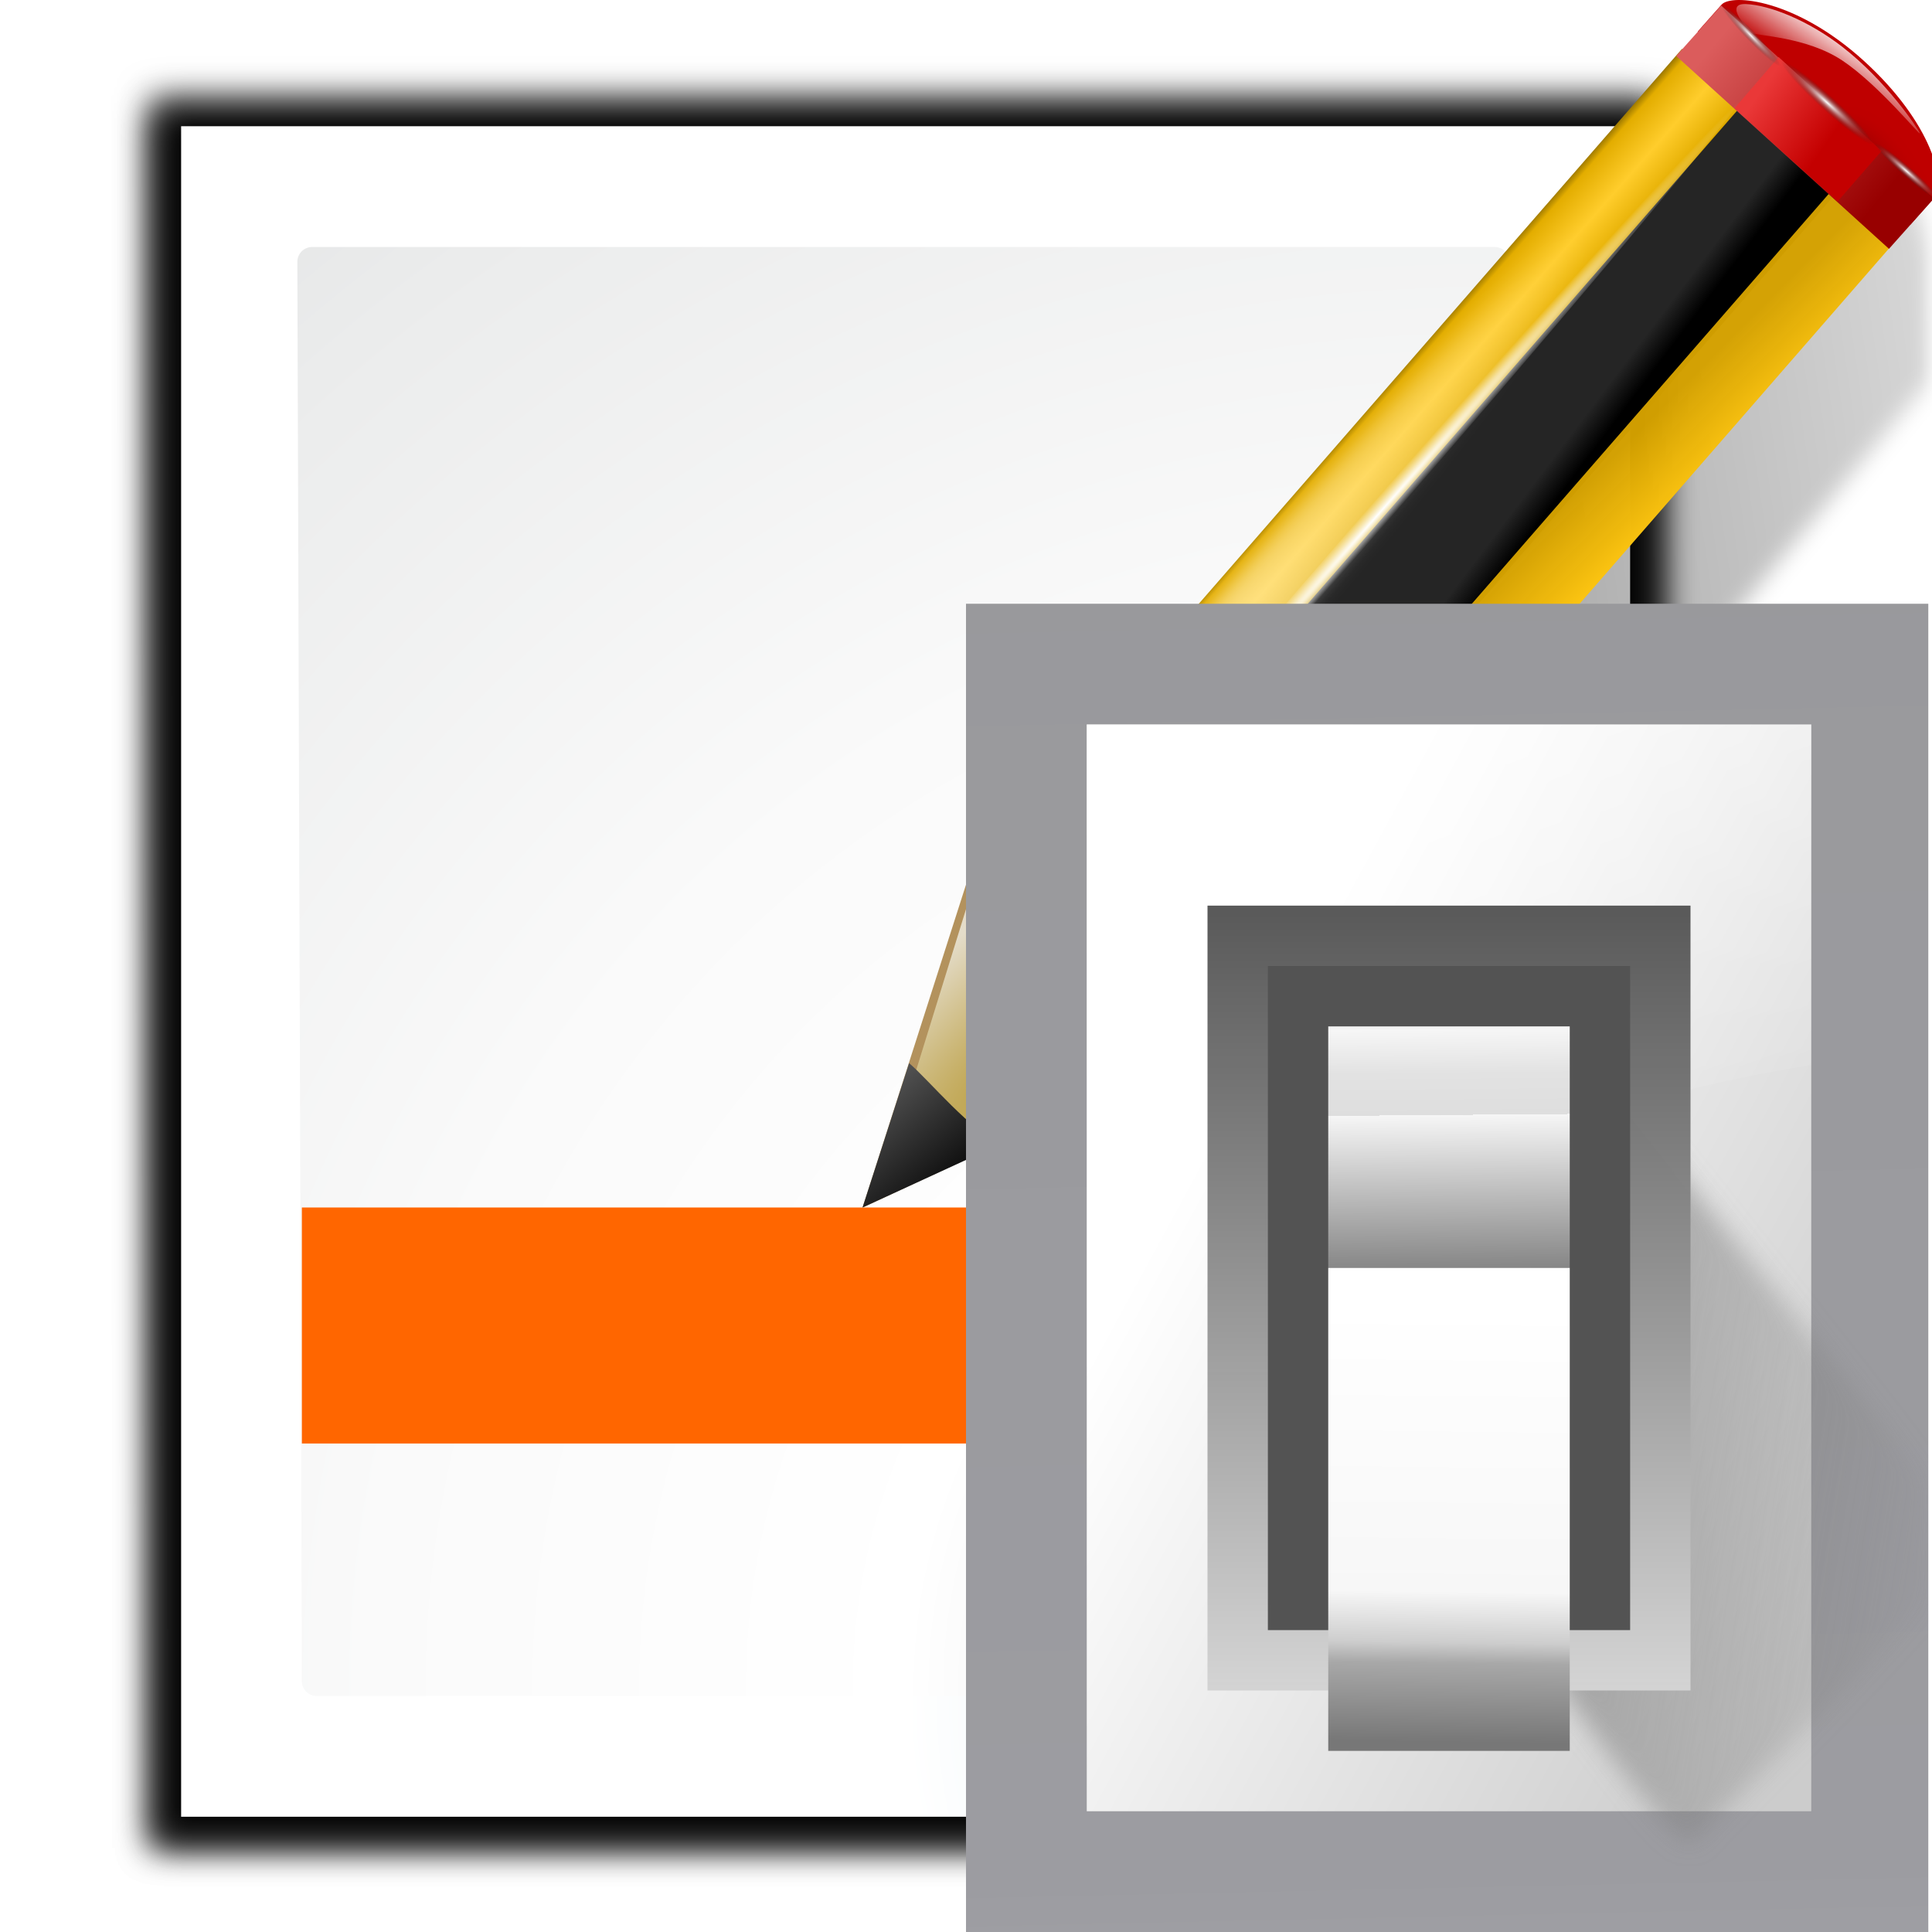
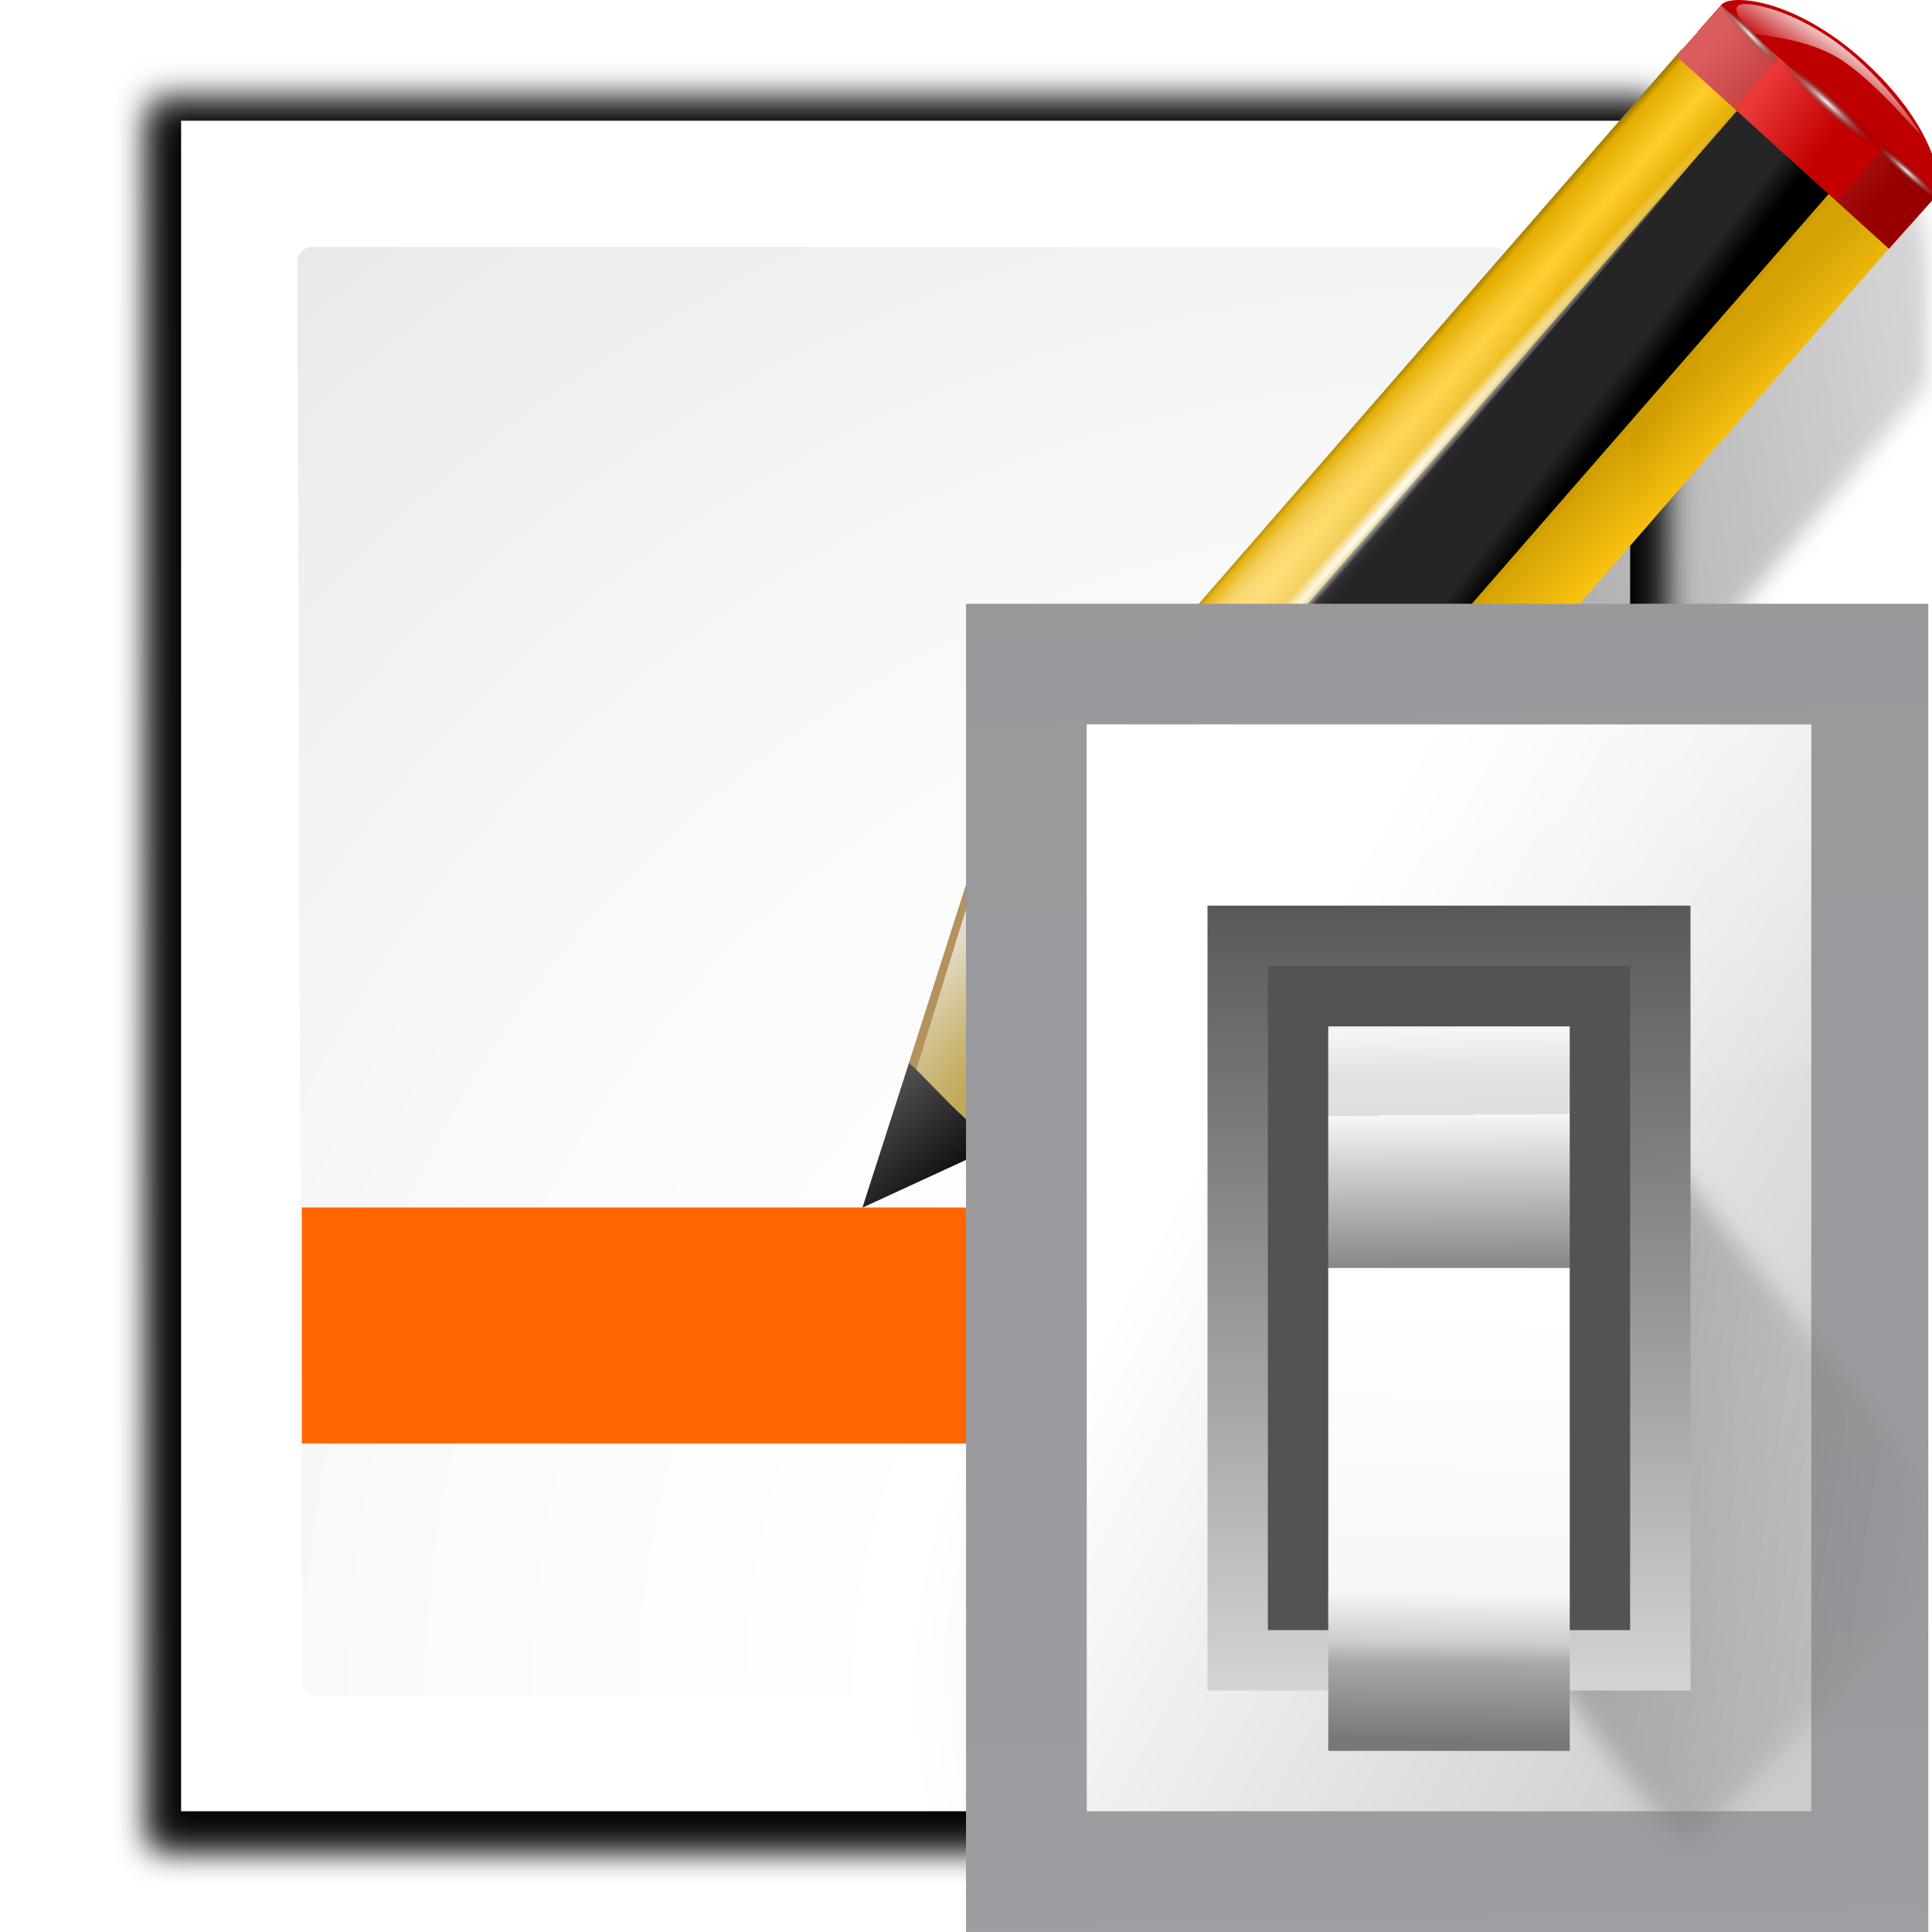
<svg xmlns="http://www.w3.org/2000/svg" xmlns:xlink="http://www.w3.org/1999/xlink" enable-background="new 0 0 128 128" height="128" viewBox="0 0 128 128" width="128" version="1.1" id="svg237">
  <defs id="defs241">
    <radialGradient gradientUnits="userSpaceOnUse" gradientTransform="matrix(0.9792,0,0,0.9725,133.0002,20.8762)" r="55.148" cy="-0.215" cx="48" id="XMLID_4_">
      <stop id="stop3082" style="stop-color:#72D13D" offset="0" />
      <stop id="stop3084" style="stop-color:#35AC1C" offset="0.355" />
      <stop id="stop3086" style="stop-color:#0F9508" offset="0.619" />
      <stop id="stop3088" style="stop-color:#008C00" offset="0.757" />
      <stop id="stop3090" style="stop-color:#007A00" offset="1" />
    </radialGradient>
    <radialGradient gradientUnits="userSpaceOnUse" gradientTransform="matrix(0.9792,0,0,0.9725,133.0002,20.8762)" r="55.148" cy="-0.215" cx="48" id="radialGradient980">
      <stop id="stop970" style="stop-color:#72D13D" offset="0" />
      <stop id="stop972" style="stop-color:#35AC1C" offset="0.355" />
      <stop id="stop974" style="stop-color:#0F9508" offset="0.619" />
      <stop id="stop976" style="stop-color:#008C00" offset="0.757" />
      <stop id="stop978" style="stop-color:#007A00" offset="1" />
    </radialGradient>
    <linearGradient id="r-3" gradientUnits="userSpaceOnUse" x1="102.308" x2="106.01" y1="39.142" y2="209.453">
      <stop offset="0" stop-color="#99999c" id="stop1885" />
      <stop offset=".5" stop-color="#9c9ca1" id="stop1887" />
      <stop offset="1" stop-color="#cdcdd1" id="stop1889" />
    </linearGradient>
    <linearGradient id="j-6" gradientUnits="userSpaceOnUse" x1="78.611" x2="120.344" y1="88.852" y2="111.547">
      <stop offset="0" stop-color="#fff" id="stop1835" />
      <stop offset="1" stop-color="#ccc" id="stop1837" />
    </linearGradient>
    <linearGradient id="k-7" gradientUnits="userSpaceOnUse" x1="88.381" x2="130.486" y1="1008.997" y2="1015.695">
      <stop offset="0" stop-color="#7b7b7b" id="stop1840" />
      <stop offset="1" stop-color="#797979" stop-opacity="0" id="stop1842" />
    </linearGradient>
    <clipPath id="l-5">
      <path d="M 41.356,933.744 H 125.3 V 1051.266 H 41.356 Z" id="path1845" />
    </clipPath>
    <filter style="color-interpolation-filters:sRGB" id="m-3" height="1.074" width="1.138" x="-0.069" y="-0.037">
      <feGaussianBlur stdDeviation="1.056" id="feGaussianBlur1848" />
    </filter>
    <linearGradient id="n-5" gradientUnits="userSpaceOnUse" x1="98.408" x2="115.255" y1="30.759" y2="77.141">
      <stop offset="0" stop-color="#fff" stop-opacity=".683" id="stop1851" />
      <stop offset="1" stop-color="#fff" stop-opacity="0" id="stop1853" />
    </linearGradient>
    <linearGradient id="o-6" gradientTransform="matrix(0.5829163,0,0,0.6667638,62.17703,-566.6896)" gradientUnits="userSpaceOnUse" x1="63.012" x2="63.012" y1="945.898" y2="1033.157">
      <stop offset="0" stop-color="#545454" stop-opacity=".988" id="stop1856" />
      <stop offset="1" stop-color="#ebebeb" id="stop1858" />
    </linearGradient>
    <linearGradient id="p-2" gradientTransform="matrix(0.480454,0,0,0.661786,128.7348,-578.5159)" gradientUnits="userSpaceOnUse" x1="-60.536" x2="-60.357" y1="979.505" y2="1009.505">
      <stop offset="0" stop-color="#979797" id="stop1861" />
      <stop offset=".148" stop-color="#f6f6f6" id="stop1863" />
      <stop offset=".284" stop-color="#e2e2e2" id="stop1865" />
      <stop offset=".412" stop-color="#dedede" id="stop1867" />
      <stop offset=".412" stop-color="#f6f6f6" id="stop1869" />
      <stop offset="1" stop-color="#6b6b6b" id="stop1871" />
    </linearGradient>
    <linearGradient id="q-9" gradientTransform="matrix(0.480454,0,0,0.5830934,128.7668,499.7665)" gradientUnits="userSpaceOnUse" x1="-61.079" x2="-60.641" y1="-1056.658" y2="-1010.913">
      <stop offset="0" stop-color="#777" id="stop1874" />
      <stop offset=".182" stop-color="#a8a8a8" id="stop1876" />
      <stop offset=".229" stop-color="#cdcdcd" id="stop1878" />
      <stop offset=".346" stop-color="#f7f7f7" id="stop1880" />
      <stop offset="1" stop-color="#fff" id="stop1882" />
    </linearGradient>
  </defs>
  <linearGradient id="a">
    <stop offset="0" stop-color="#fff" id="stop2" />
    <stop offset="1" stop-color="#fff" stop-opacity="0" id="stop4" />
  </linearGradient>
  <linearGradient id="b">
    <stop offset="0" stop-color="#fff" id="stop7" />
    <stop offset="1" stop-color="#252525" stop-opacity="0" id="stop9" />
  </linearGradient>
  <linearGradient id="c" gradientUnits="userSpaceOnUse" x1="85.22" x2="61.336" y1="93.22" y2="69.336">
    <stop offset="0" id="stop12" />
    <stop offset="1" stop-color="#393b38" id="stop14" />
  </linearGradient>
  <linearGradient id="d" gradientUnits="userSpaceOnUse" x1="96" x2="88" y1="104" y2="96">
    <stop offset="0" stop-color="#888a85" id="stop17" />
    <stop offset=".007" stop-color="#8c8e89" id="stop19" />
    <stop offset=".067" stop-color="#abaca9" id="stop21" />
    <stop offset=".135" stop-color="#c5c6c4" id="stop23" />
    <stop offset=".211" stop-color="#dbdbda" id="stop25" />
    <stop offset=".301" stop-color="#ebebeb" id="stop27" />
    <stop offset=".412" stop-color="#f7f7f6" id="stop29" />
    <stop offset=".568" stop-color="#fdfdfd" id="stop31" />
    <stop offset="1" stop-color="#fff" id="stop33" />
  </linearGradient>
  <radialGradient id="e" cx="102" cy="112.305" gradientTransform="matrix(0.9787234,0,0,0.9818182,1.361705,1.163636)" gradientUnits="userSpaceOnUse" r="139.559">
    <stop offset="0" stop-color="#535557" id="stop36" />
    <stop offset=".114" stop-color="#898a8c" id="stop38" />
    <stop offset=".203" stop-color="#ececec" id="stop40" />
    <stop offset=".236" stop-color="#fafafa" id="stop42" />
    <stop offset=".272" stop-color="#fff" id="stop44" />
    <stop offset=".531" stop-color="#fafafa" id="stop46" />
    <stop offset=".845" stop-color="#ebecec" id="stop48" />
    <stop offset="1" stop-color="#e1e2e3" id="stop50" />
  </radialGradient>
-   <radialGradient id="f" cx="102" cy="112.305" gradientUnits="userSpaceOnUse" r="139.559">
+   <radialGradient id="f" cx="102" cy="112.305" gradientUnits="userSpaceOnUse" r="139.559" gradientTransform="translate(-2e-6,-0.3638)">
    <stop offset="0" stop-color="#00537d" id="stop53" />
    <stop offset=".015" stop-color="#186389" id="stop55" />
    <stop offset=".056" stop-color="#558ca8" id="stop57" />
    <stop offset=".096" stop-color="#89afc3" id="stop59" />
    <stop offset=".136" stop-color="#b3ccd8" id="stop61" />
    <stop offset=".174" stop-color="#d4e2e9" id="stop63" />
    <stop offset=".21" stop-color="#ecf2f5" id="stop65" />
    <stop offset=".243" stop-color="#fafcfd" id="stop67" />
    <stop offset=".272" stop-color="#fff" id="stop69" />
  </radialGradient>
  <filter id="g">
    <feGaussianBlur stdDeviation="1.039" id="feGaussianBlur72" />
  </filter>
  <filter id="h">
    <feGaussianBlur stdDeviation=".501" id="feGaussianBlur75" />
  </filter>
  <filter id="i">
    <feGaussianBlur stdDeviation=".49" id="feGaussianBlur78" />
  </filter>
  <filter id="j">
    <feGaussianBlur stdDeviation=".906" id="feGaussianBlur81" />
  </filter>
  <filter id="k" height="1.247" width="1.247" x="-.124" y="-.124">
    <feGaussianBlur stdDeviation="1.772" id="feGaussianBlur84" />
  </filter>
  <filter id="l">
    <feGaussianBlur stdDeviation=".672" id="feGaussianBlur87" />
  </filter>
  <filter id="m">
    <feGaussianBlur stdDeviation=".315" id="feGaussianBlur90" />
  </filter>
  <linearGradient id="n" gradientTransform="matrix(1.375524,0,0,1.857064,-22.5482,-92.56298)" gradientUnits="userSpaceOnUse" x1="-7.734" x2="110.057" y1="105.196" y2="81.819">
    <stop offset="0" id="stop93" />
    <stop offset="1" stop-opacity="0" id="stop95" />
  </linearGradient>
  <radialGradient id="o" cx="42.618" cy="120.642" gradientTransform="matrix(1.909059,1.839212,-8.622252,7.576647,1009.852,-881.3614)" gradientUnits="userSpaceOnUse" r="3.407">
    <stop offset="0" stop-color="#b4942a" id="stop98" />
    <stop offset="1" stop-color="#e4dcc9" id="stop100" />
  </radialGradient>
  <linearGradient id="p" gradientTransform="matrix(0.9986497,0,0,0.9998891,0.14044,0.005323)" gradientUnits="userSpaceOnUse" x1="75.848" x2="81.453" y1="72.804" y2="77.047">
    <stop offset="0" stop-color="#252525" id="stop103" />
    <stop offset=".5" stop-color="#252525" id="stop105" />
    <stop offset=".75" stop-color="#252525" id="stop107" />
    <stop offset="1" id="stop109" />
  </linearGradient>
  <linearGradient id="q" gradientTransform="matrix(0.9986497,0,0,0.9998891,0.14044,0.005323)" gradientUnits="userSpaceOnUse" x1="76.709" x2="80.58" y1="83.326" y2="87.155">
    <stop offset="0" stop-color="#d4a100" stop-opacity=".976" id="stop112" />
    <stop offset="1" stop-color="#ffc712" id="stop114" />
  </linearGradient>
  <linearGradient id="r" gradientTransform="matrix(1.287599,1.173741,-0.5465891,0.6213041,81.68646,27.89447)" gradientUnits="userSpaceOnUse" x1="11.326" x2="14.494" y1="57.384" y2="57.384">
    <stop offset="0" stop-color="#9a7600" id="stop117" />
    <stop offset=".093" stop-color="#e3ad00" id="stop119" />
    <stop offset=".504" stop-color="#ffcd2c" id="stop121" />
    <stop offset=".916" stop-color="#e3ad00" id="stop123" />
    <stop offset="1" stop-color="#b98d00" id="stop125" />
  </linearGradient>
  <linearGradient id="s" gradientTransform="matrix(0.9992082,0,0,0.9993395,0.108362,-0.090375)" gradientUnits="userSpaceOnUse" x1="114.928" x2="100.656" y1="-22.56" y2="-22.053">
    <stop offset="0" stop-color="#980000" id="stop128" />
    <stop offset="1" stop-color="#db5c5c" id="stop130" />
  </linearGradient>
  <linearGradient id="t" gradientUnits="userSpaceOnUse" x1="-12.818" x2="82.173" y1="7.462" y2="7.462">
    <stop offset="0" stop-color="#fff" stop-opacity=".683" id="stop133" />
    <stop offset="1" stop-color="#fff" stop-opacity="0" id="stop135" />
  </linearGradient>
  <radialGradient id="u" cx="34.678" cy="7.462" gradientTransform="matrix(-1.5103,0.00264127,-1.1671e-4,-0.00911022,87.0522,7.438666)" gradientUnits="userSpaceOnUse" r="47.595" xlink:href="#a" />
  <linearGradient id="v" gradientTransform="matrix(0.6182226,0,0,0.6232687,24.10803,47.99384)" gradientUnits="userSpaceOnUse" x1="33.342" x2="24.451" y1="117.839" y2="107.355">
    <stop offset="0" id="stop139" />
    <stop offset="1" stop-color="#515151" id="stop141" />
  </linearGradient>
  <linearGradient id="w" gradientTransform="matrix(1.673211,1.518939,-1.500952,1.692849,18.67568,-24.46557)" gradientUnits="userSpaceOnUse" x1="48.499" x2="48.733" xlink:href="#a" y1=".812" y2="2.366" />
  <linearGradient id="x" gradientTransform="matrix(0.9973012,0,0,0.9997782,0.28069,0.010646)" gradientUnits="userSpaceOnUse" x1="92.226" x2="96.58" y1="54.119" y2="57.151">
    <stop offset="0" stop-color="#ea3838" id="stop145" />
    <stop offset="1" stop-color="#c40000" id="stop147" />
  </linearGradient>
  <radialGradient id="y" cx="49.012" cy="2.674" gradientTransform="matrix(2.260018,0,0,0.2752449,-2.259041,-25.41538)" gradientUnits="userSpaceOnUse" r="1.725" xlink:href="#b" />
  <radialGradient id="z" cx="49.012" cy="2.674" gradientTransform="matrix(1.550633,0,0,0.1873121,21.62194,-31.86429)" gradientUnits="userSpaceOnUse" r="1.725" xlink:href="#b" />
  <radialGradient id="A" cx="49.012" cy="2.674" gradientTransform="matrix(1.549591,0,0,0.1876849,-193.2404,-23.53587)" gradientUnits="userSpaceOnUse" r="1.725" xlink:href="#b" />
  <linearGradient id="B" gradientUnits="userSpaceOnUse" x1="86.93" x2="84.433" y1="47.932" y2="132.433" gradientTransform="matrix(0.9818457,0,0,0.9818457,-2.028665,-2.028665)">
    <stop offset="0" stop-color="#696571" id="stop153" />
    <stop offset="1" stop-color="#c7c4cb" id="stop155" style="stop-color:#958f9d;stop-opacity:1" />
  </linearGradient>
  <radialGradient id="C" cx="90.182" cy="90.182" gradientUnits="userSpaceOnUse" r="31.861" gradientTransform="matrix(1.059302,0,0,1.059302,-9.013862,-9.013862)">
    <stop offset="0" stop-color="#fefefe" id="stop158" />
    <stop offset=".69" stop-color="#fefefe" stop-opacity=".906" id="stop160" />
    <stop offset="1" stop-color="#ced0d1" stop-opacity=".812" id="stop162" />
  </radialGradient>
  <g id="g1069" transform="translate(-4,0.3638)">
    <path id="path165" transform="matrix(1.041667,0,0,1.035714,-9.958333,-3.321534)" d="m 23,9 0.041,112 H 84.172 c 0.53,0 1.039,-0.211 1.414,-0.586 L 118.414,87.586 C 118.789,87.211 119,86.702 119,86.172 V 9 Z" style="opacity:0.715;filter:url(#g)" />
    <path id="path167" transform="matrix(1.041667,0,0,1.035714,-9.958333,-3.321534)" d="M 24.92,10.931 V 119.069 l 58.676,-1e-4 c 0.53,0 1.039,-0.211 1.414,-0.586 l 31.484,-31.766 c 0.375,-0.375 0.586,-0.884 0.586,-1.414 V 10.931 Z" style="opacity:0.896;filter:url(#h)" />
    <path id="path169" transform="matrix(1.041667,0,0,1.035714,-9.958333,-3.321534)" d="M 23,9.966 23.041,121 H 84.172 c 0.53,0 1.039,-0.211 1.414,-0.586 13.297,-8.211 24.141,-19.268 32.828,-32.828 C 118.789,87.211 119,86.702 119,86.172 V 9.966 Z" style="opacity:0.836;filter:url(#g)" />
-     <path id="path171" d="m 16,8 v 112 h 61.172 c 0.53,0 1.039,-0.211 1.414,-0.586 L 111.414,86.586 C 111.789,86.211 112,85.702 112,85.172 V 8 Z" style="fill:url(#f)" />
+     <path id="path171" d="m 16,7.636 v 112 h 61.172 c 0.53,0 1.039,-0.211 1.414,-0.586 l 32.828,-32.828 c 0.375,-0.375 0.586,-0.884 0.586,-1.414 V 7.636 Z" style="fill:url(#f)" />
    <path id="path173" d="m 24.679,16 c -0.539,0 -0.979,0.441 -0.979,0.982 l 0.3,94.036 c 0,0.542 0.439,0.982 0.979,0.982 h 51.913 c 0.257,0 0.51,-0.104 0.692,-0.288 L 103.713,85.481 C 103.896,85.298 104,85.045 104,84.787 V 16.982 C 104,16.441 103.562,16 103.021,16 Z" style="fill:url(#e)" />
    <path id="path185" d="M 24,79.636 H 84 V 95.272 H 24 Z" style="fill:#ff6600" />
  </g>
  <g transform="matrix(1.052736,0,0,1.052736,19.24521,-50.53133)" id="g227">
    <g id="g195" style="fill-rule:evenodd">
      <path d="m 90.068,48.288 c 0.614,-0.692 4.649,-0.363 8.944,3.536 4.338,3.938 5.21,7.748 4.441,8.615 -0.5,0.564 -1.001,1.129 -1.501,1.693 -4.462,-4.051 -8.924,-8.101 -13.386,-12.152 0.5,-0.564 1.001,-1.129 1.501,-1.693 z" id="path187" style="fill:#bf0000" />
      <path d="m 36.001,124 20.247,-9.427 0.094,-0.108 -13.269,-12.284 -0.128,0.146 z" id="path189" style="fill:#b3925d" />
      <path d="m 97.75,56.002 c -1.026,-0.045 -1.882,0.615 -2.666,0.987 -4.175,3.699 -21.569,21.653 -22,22.169 l -17.273,20.66 -0.107,0.116 -9.682,17.633 23.599,-5.262 29.942,-36.049 3.59,-4.294 c 0.647,-1.2 1.239,-7.813 -1.742,-12.767 -1.453,-2.415 -2.635,-3.147 -3.661,-3.192 z m 5.402,15.959 c -0.027,0.049 -0.045,0.144 -0.071,0.174 -0.013,0.015 1.492,-1.049 0.675,-0.87 z" id="path191" style="fill:url(#n);filter:url(#l)" />
      <path d="m 37.004,123.016 18.885,-8.78 0.094,-0.108 -12.552,-11.609 -0.128,0.146 z" id="path193" style="fill:url(#o)" />
    </g>
    <path d="m 49.164,108.945 c 1.649,1.501 2.755,1.511 3.345,2.047 0.095,0.087 0.175,0.189 0.244,0.292 L 97.393,60.017 90.912,54.118 46.188,105.481 c 0.215,0.056 0.416,0.135 0.602,0.304 0.539,0.49 0.718,1.651 2.374,3.159 z" id="path197" style="fill:url(#p)" />
    <path d="m 54.22,109.12 -1.75,2.002 c 0.539,0.531 0.432,1.466 1.422,2.367 1.067,0.972 1.63,0.458 2.322,1.084 l 1.771,-2.026 z" id="path199" style="opacity:0.353" />
    <path d="M 97.156,59.802 52.55,111.03 c 0.542,0.534 0.517,1.377 1.513,2.284 1.073,0.977 1.555,0.556 2.25,1.185 L 100.94,63.247 Z" id="path201" style="fill:url(#q)" />
    <path d="m 47.641,104.814 -0.898,1.027 -0.035,0.038 c 0.448,0.42 0.396,1.39 1.878,2.861 l 0.082,0.075 0.586,0.534 0.082,0.075 c 1.616,1.35 2.547,1.167 3.136,1.704 l 0.948,-1.096 z" id="path203" style="opacity:0.386;fill:#252525" />
    <path d="m 43.885,101.375 -0.941,0.955 c 0.021,0.019 -0.053,0.105 -0.032,0.124 0.423,0.385 0.413,1.368 1.19,2.202 l 0.072,0.066 0.319,0.29 0.041,0.037 c 0.926,0.722 1.702,0.464 2.175,0.829 l 0.941,-1.076 z" id="path205" style="opacity:0.353;fill:#131313" />
    <path d="m 44.502,104.675 c 1.032,0.929 1.738,0.611 2.288,1.111 L 91.396,54.558 87.571,51.077 42.944,102.329 c 0.021,0.019 0.042,0.038 0.063,0.057 0.43,0.391 0.455,1.353 1.495,2.289 z" id="path207" style="fill:url(#r)" />
    <path d="m 99.381,-24.645 h 18.073 v 4.252 H 99.381 Z" transform="matrix(0.7409346,0.6715772,-0.6655662,0.7463388,0,0)" id="path209" style="fill:url(#s)" />
    <ellipse cx="34.678" cy="7.462" rx="47.495" ry="0.971" transform="matrix(0.3854946,-0.4403693,-1.734516,-1.57649,62.87403,110.4641)" id="ellipse211" style="fill:url(#t);filter:url(#m)" />
    <path d="M 106.561,7.462 A 71.883,0.423 0 0 1 35.242,7.885 71.883,0.423 0 0 1 -37.197,7.469 71.883,0.423 0 0 1 32.984,7.039 71.883,0.423 0 0 1 106.525,7.449" transform="matrix(0.3184879,-0.3665274,-1.257642,-1.145271,66.92576,101.479)" id="path213" style="fill:url(#u)" />
    <path d="m 44.721,119.983 c -1.895,-0.778 -4.469,-3.936 -5.788,-5.078 l -2.933,9.09 z" id="path215" style="fill:url(#v);fill-rule:evenodd" />
    <path d="m 97.676,50.958 c 2.773,2.158 4.755,5.137 4.864,5.423 0.109,0.286 -2.587,-3.046 -4.878,-4.572 -2.274,-1.514 -5.451,-1.552 -5.686,-1.737 -0.235,-0.184 -1.823,-1.877 -0.382,-1.815 1.507,0.065 3.94,1.036 6.082,2.701 z" id="path217" style="fill:url(#w);fill-rule:evenodd" />
    <path d="m 93.653,51.593 -2.774,3.218 6.482,5.874 2.774,-3.187 z" id="path219" style="fill:url(#x)" />
    <path d="m 104.609,-25.365 h 7.795 v 1.708 h -7.795 z" transform="matrix(0.7404161,0.6721488,-0.6634233,0.7482443,0,0)" id="path221" style="fill:url(#y)" />
    <path d="m 94.947,-31.83 h 5.348 v 1.162 h -5.348 z" transform="matrix(0.6942228,0.7197602,-0.7693435,0.6388354,0,0)" id="path223" style="fill:url(#z)" />
    <path d="m -119.967,-23.501 h 5.345 v 1.165 h -5.345 z" transform="matrix(-0.7514575,-0.6597815,-0.5893147,0.8079036,0,0)" id="path225" style="fill:url(#A)" />
  </g>
  <g transform="translate(-4.432898,-2.432899)" id="g183">
    <path style="opacity:0.907;filter:url(#k)" d="M 111.414,86.586 C 111.664,86.336 85.035,85 80,85 c -1.654,0 -3,1.346 -3,3 0,5.035 1.336,31.664 1.586,31.414 z" id="path175" />
    <path style="opacity:0.2;filter:url(#j)" d="M 111.414,86.586 C 111.789,86.211 89.444,86 80,86 c -1.103,0 -2,0.897 -2,2 0,9.444 0.211,31.789 0.586,31.414 z" id="path177" />
    <path style="opacity:0.1;fill:url(#c);filter:url(#i)" d="M 111.414,86.586 C 111.653,86.347 89.807,87 80,87 c -0.553,0 -1,0.447 -1,1 0,9.807 -0.653,31.653 -0.414,31.414 z" id="path179" />
    <path style="fill:url(#d)" d="m 78.586,119.414 c 0,0 11.914,-9.914 17.414,-15.414 5.5,-5.5 15.414,-17.414 15.414,-17.414 0,0 -21.164,1.414 -31.414,1.414 0,10.25 -1.414,31.414 -1.414,31.414 z" id="path181" />
  </g>
  <g transform="matrix(1.080372,0,0,1.080372,-10.53037,-10.28768)" id="g1928">
    <path style="fill:url(#r-3)" d="M 68.986,46.547 H 127.998 V 128 H 68.986 Z" id="path1912" />
    <path style="fill:url(#j-6)" d="M 76.391,53.951 H 120.82 V 120.595 H 76.391 Z" id="path1914" />
    <path style="opacity:0.68;fill:url(#k-7);fill-rule:evenodd;filter:url(#m-3)" clip-path="url(#l-5)" d="m 92.815,1029.632 c 1.071,1.429 10.714,15.357 11.786,13.572 1.071,-1.786 26.429,-25.357 25,-26.786 -1.429,-1.429 -33.929,-41.786 -33.929,-41.786 z" transform="matrix(0.693093,0,0,0.693093,41.15391,-600.6251)" id="path1916" />
    <path style="fill:url(#n-5);fill-rule:evenodd" d="M 72,48 V 96 C 86.791,78.779 106.041,72.768 120,70.562 V 48 Z" transform="matrix(0.9256067,0,0,0.9256067,9.746984,9.522348)" id="path1918" />
    <path style="fill:url(#o-6)" d="M 83.796,65.059 H 113.415 V 113.19 H 83.796 Z" id="path1920" />
    <path style="fill:#535353" d="M 87.498,68.761 H 109.713 V 109.488 H 87.498 Z" id="path1922" />
    <path style="fill:url(#p-2)" d="M 91.2,72.464 H 106.01 V 87.273 H 91.2 Z" id="path1924" />
    <path style="fill:url(#q-9)" d="m 91.2,-116.893 h 14.81 v 29.619 H 91.2 Z" transform="scale(1,-1)" id="path1926" />
  </g>
</svg>
